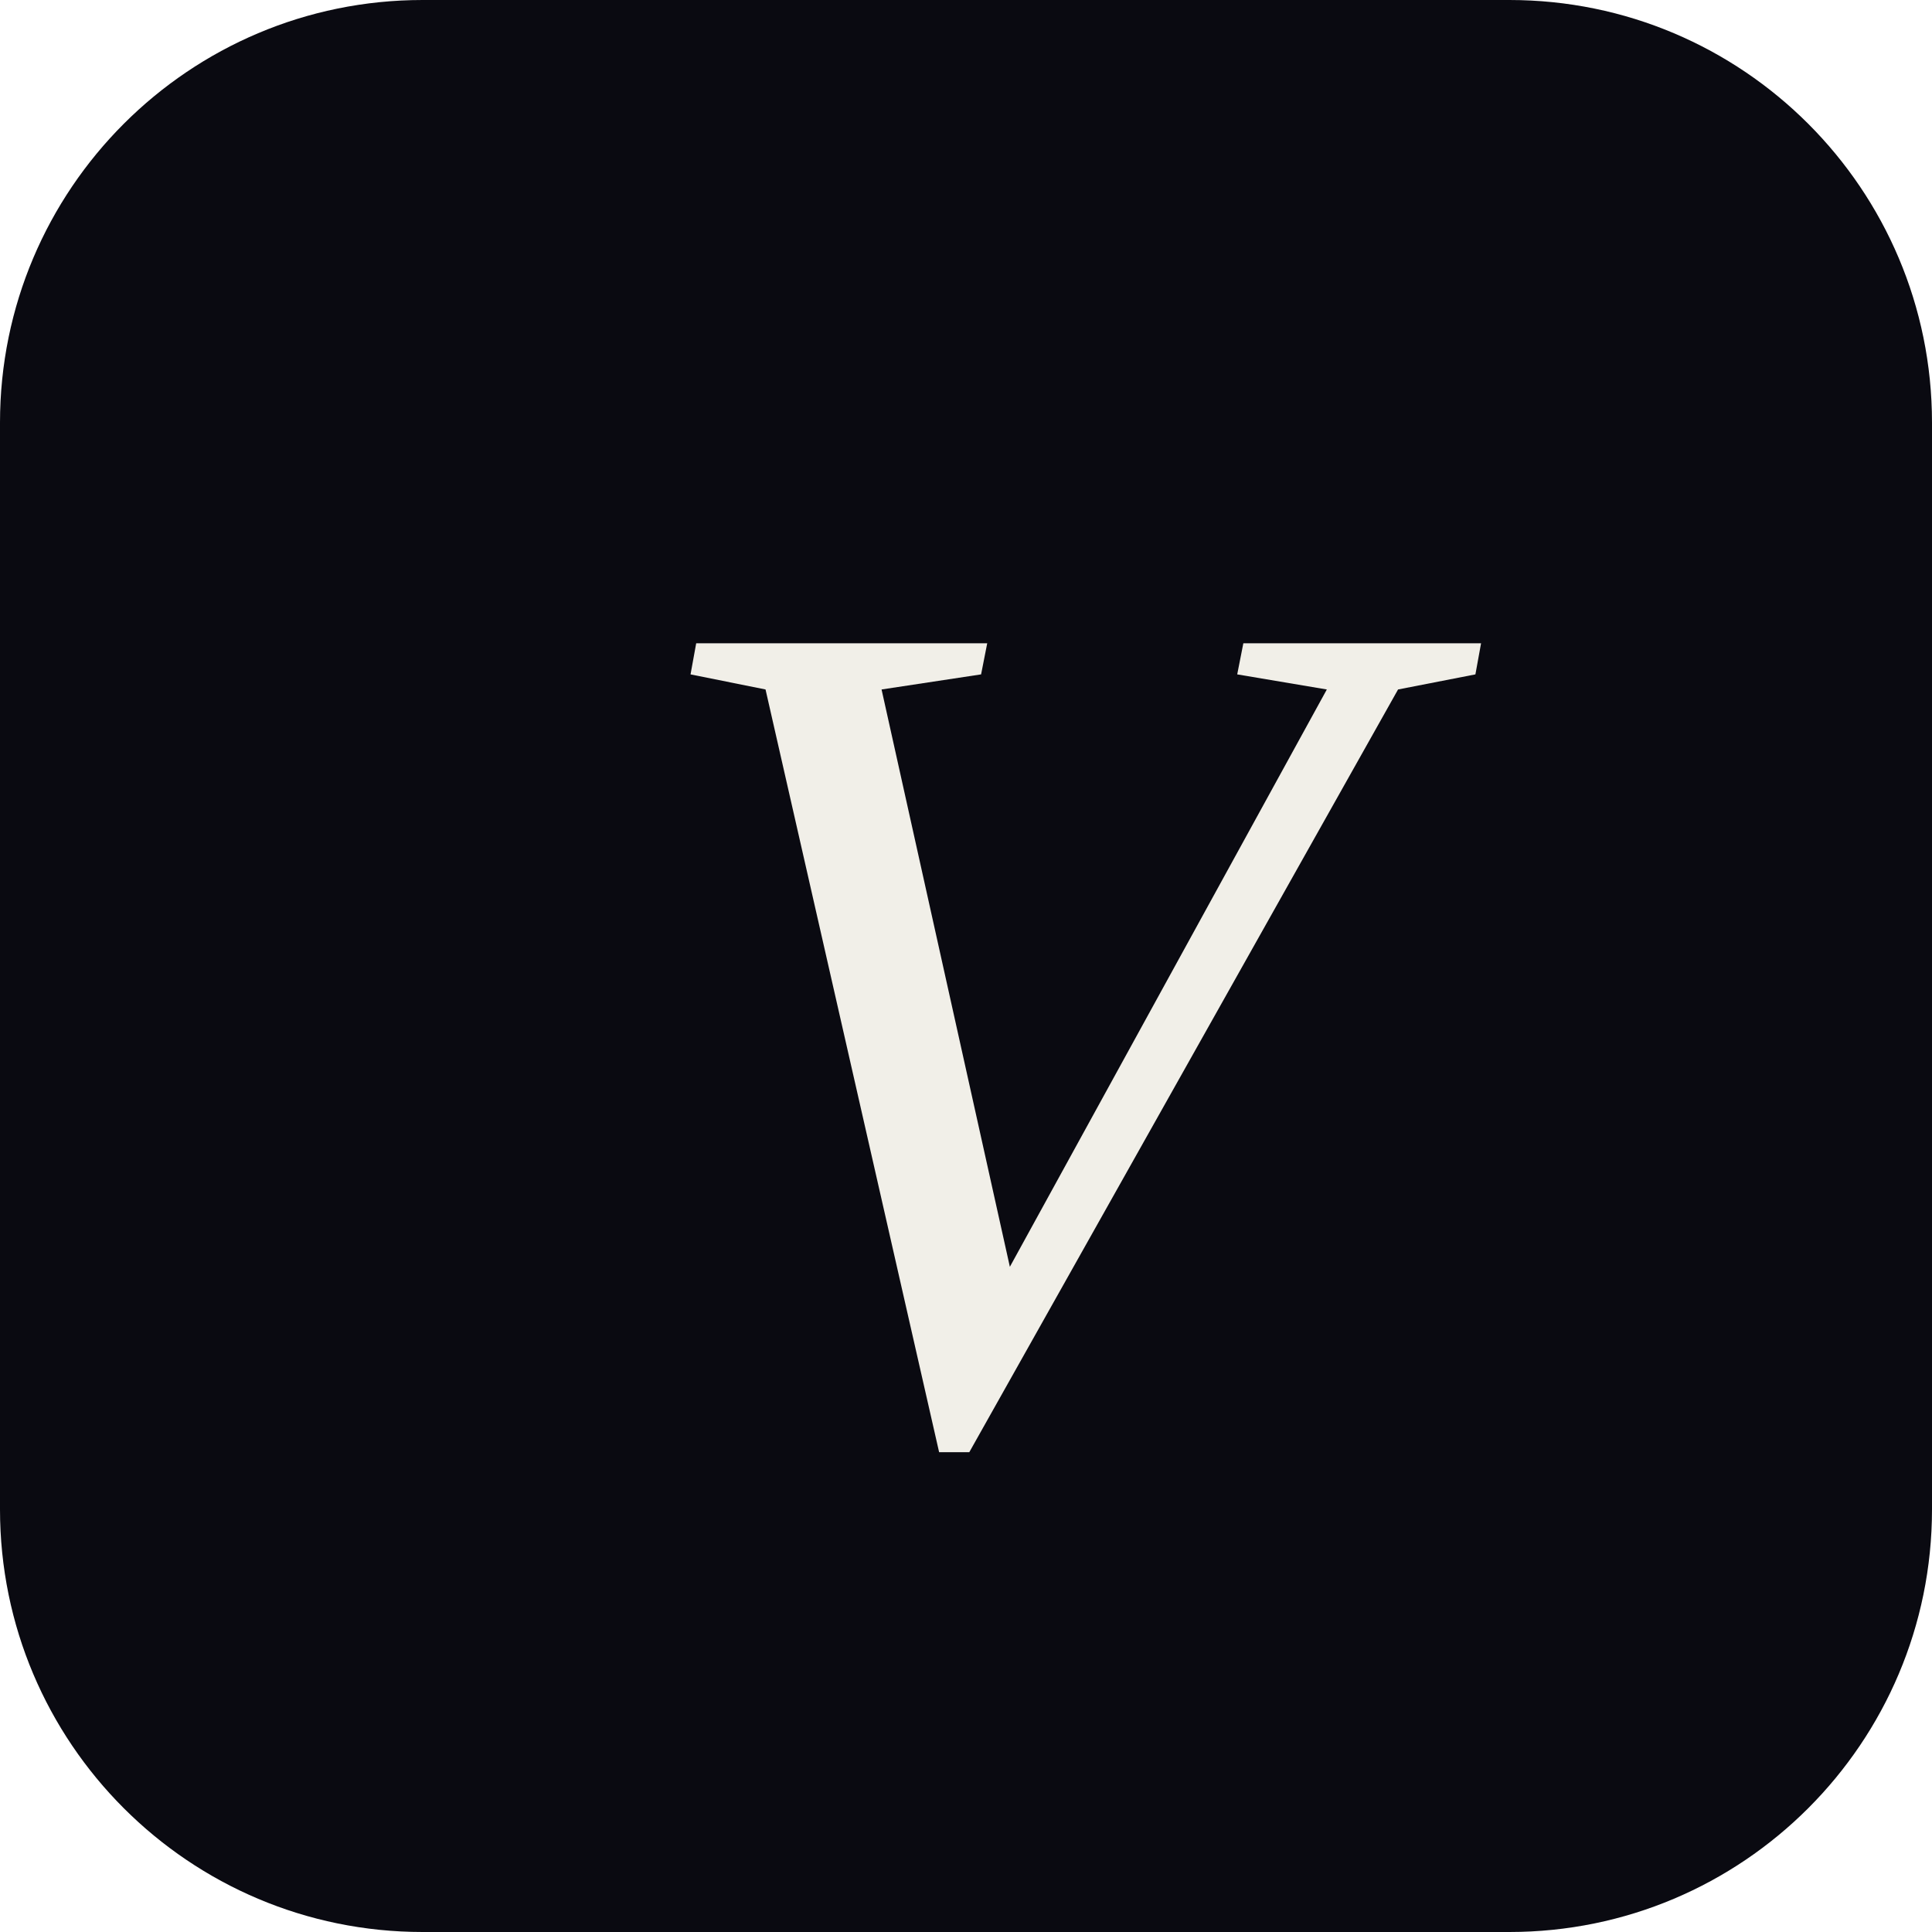
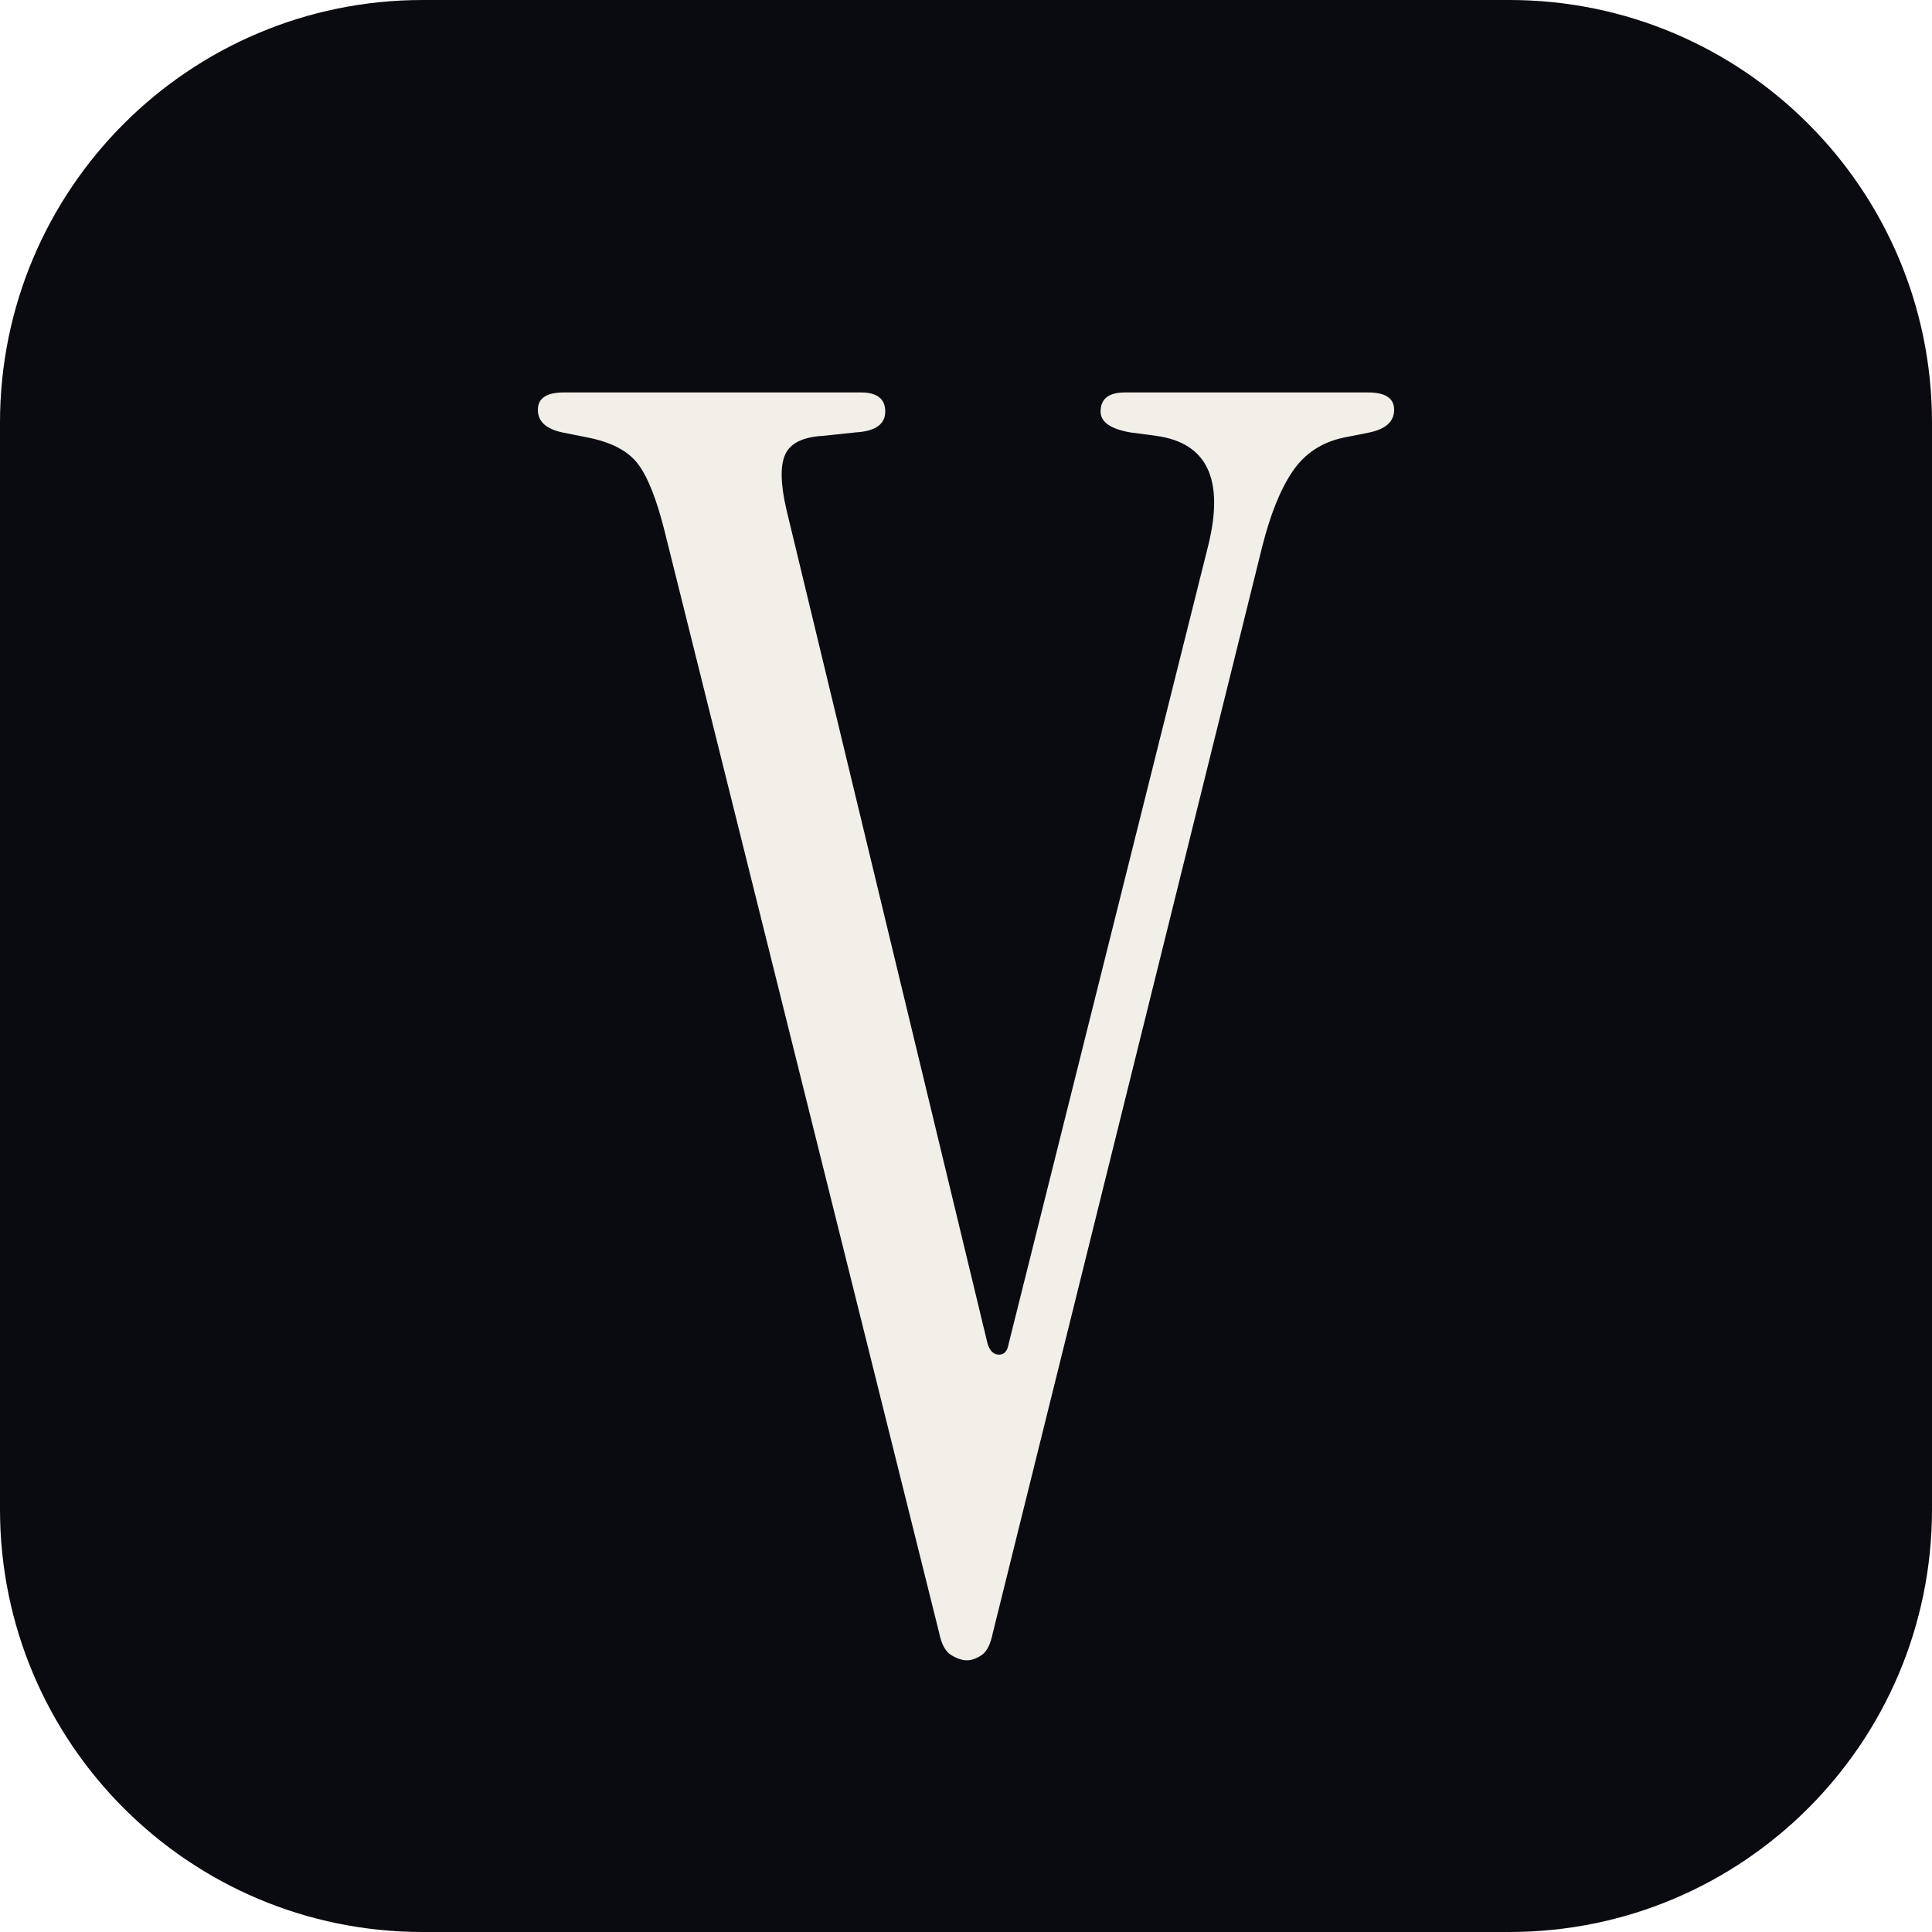
<svg xmlns="http://www.w3.org/2000/svg" viewBox="0 0 64 64">
  <rect width="64" height="64" rx="14" fill="#0A0A11" />
-   <text x="33" y="34" font-family="Georgia, 'Times New Roman', serif" font-size="40" font-style="italic" font-weight="500" fill="#F1EFE8" text-anchor="middle" dominant-baseline="central">V</text>
+   <path transform="translate(18.8534,54.4247) scale(0.057534,-0.057534)" fill="#F1EFE8" d="M229 -10Q225 -10 220.0 -7.0Q215 -4 213 6L55 640Q48 668 39.5 679.0Q31 690 11 694L-4 697Q-18 700 -18 710Q-18 720 -3 720H168Q182 720 182 709Q182 698 165 697L146 695Q129 694 124.5 684.5Q120 675 125 653L241 172Q243 166 247.5 166.0Q252 166 253 172L368 632Q382 689 338 695L323 697Q306 700 306 709Q306 720 320 720H460Q475 720 475 710Q475 700 461 697L446 694Q427 690 416.5 674.5Q406 659 399 631L244 6Q242 -4 237.5 -7.0Q233 -10 229 -10Z" />
</svg>
